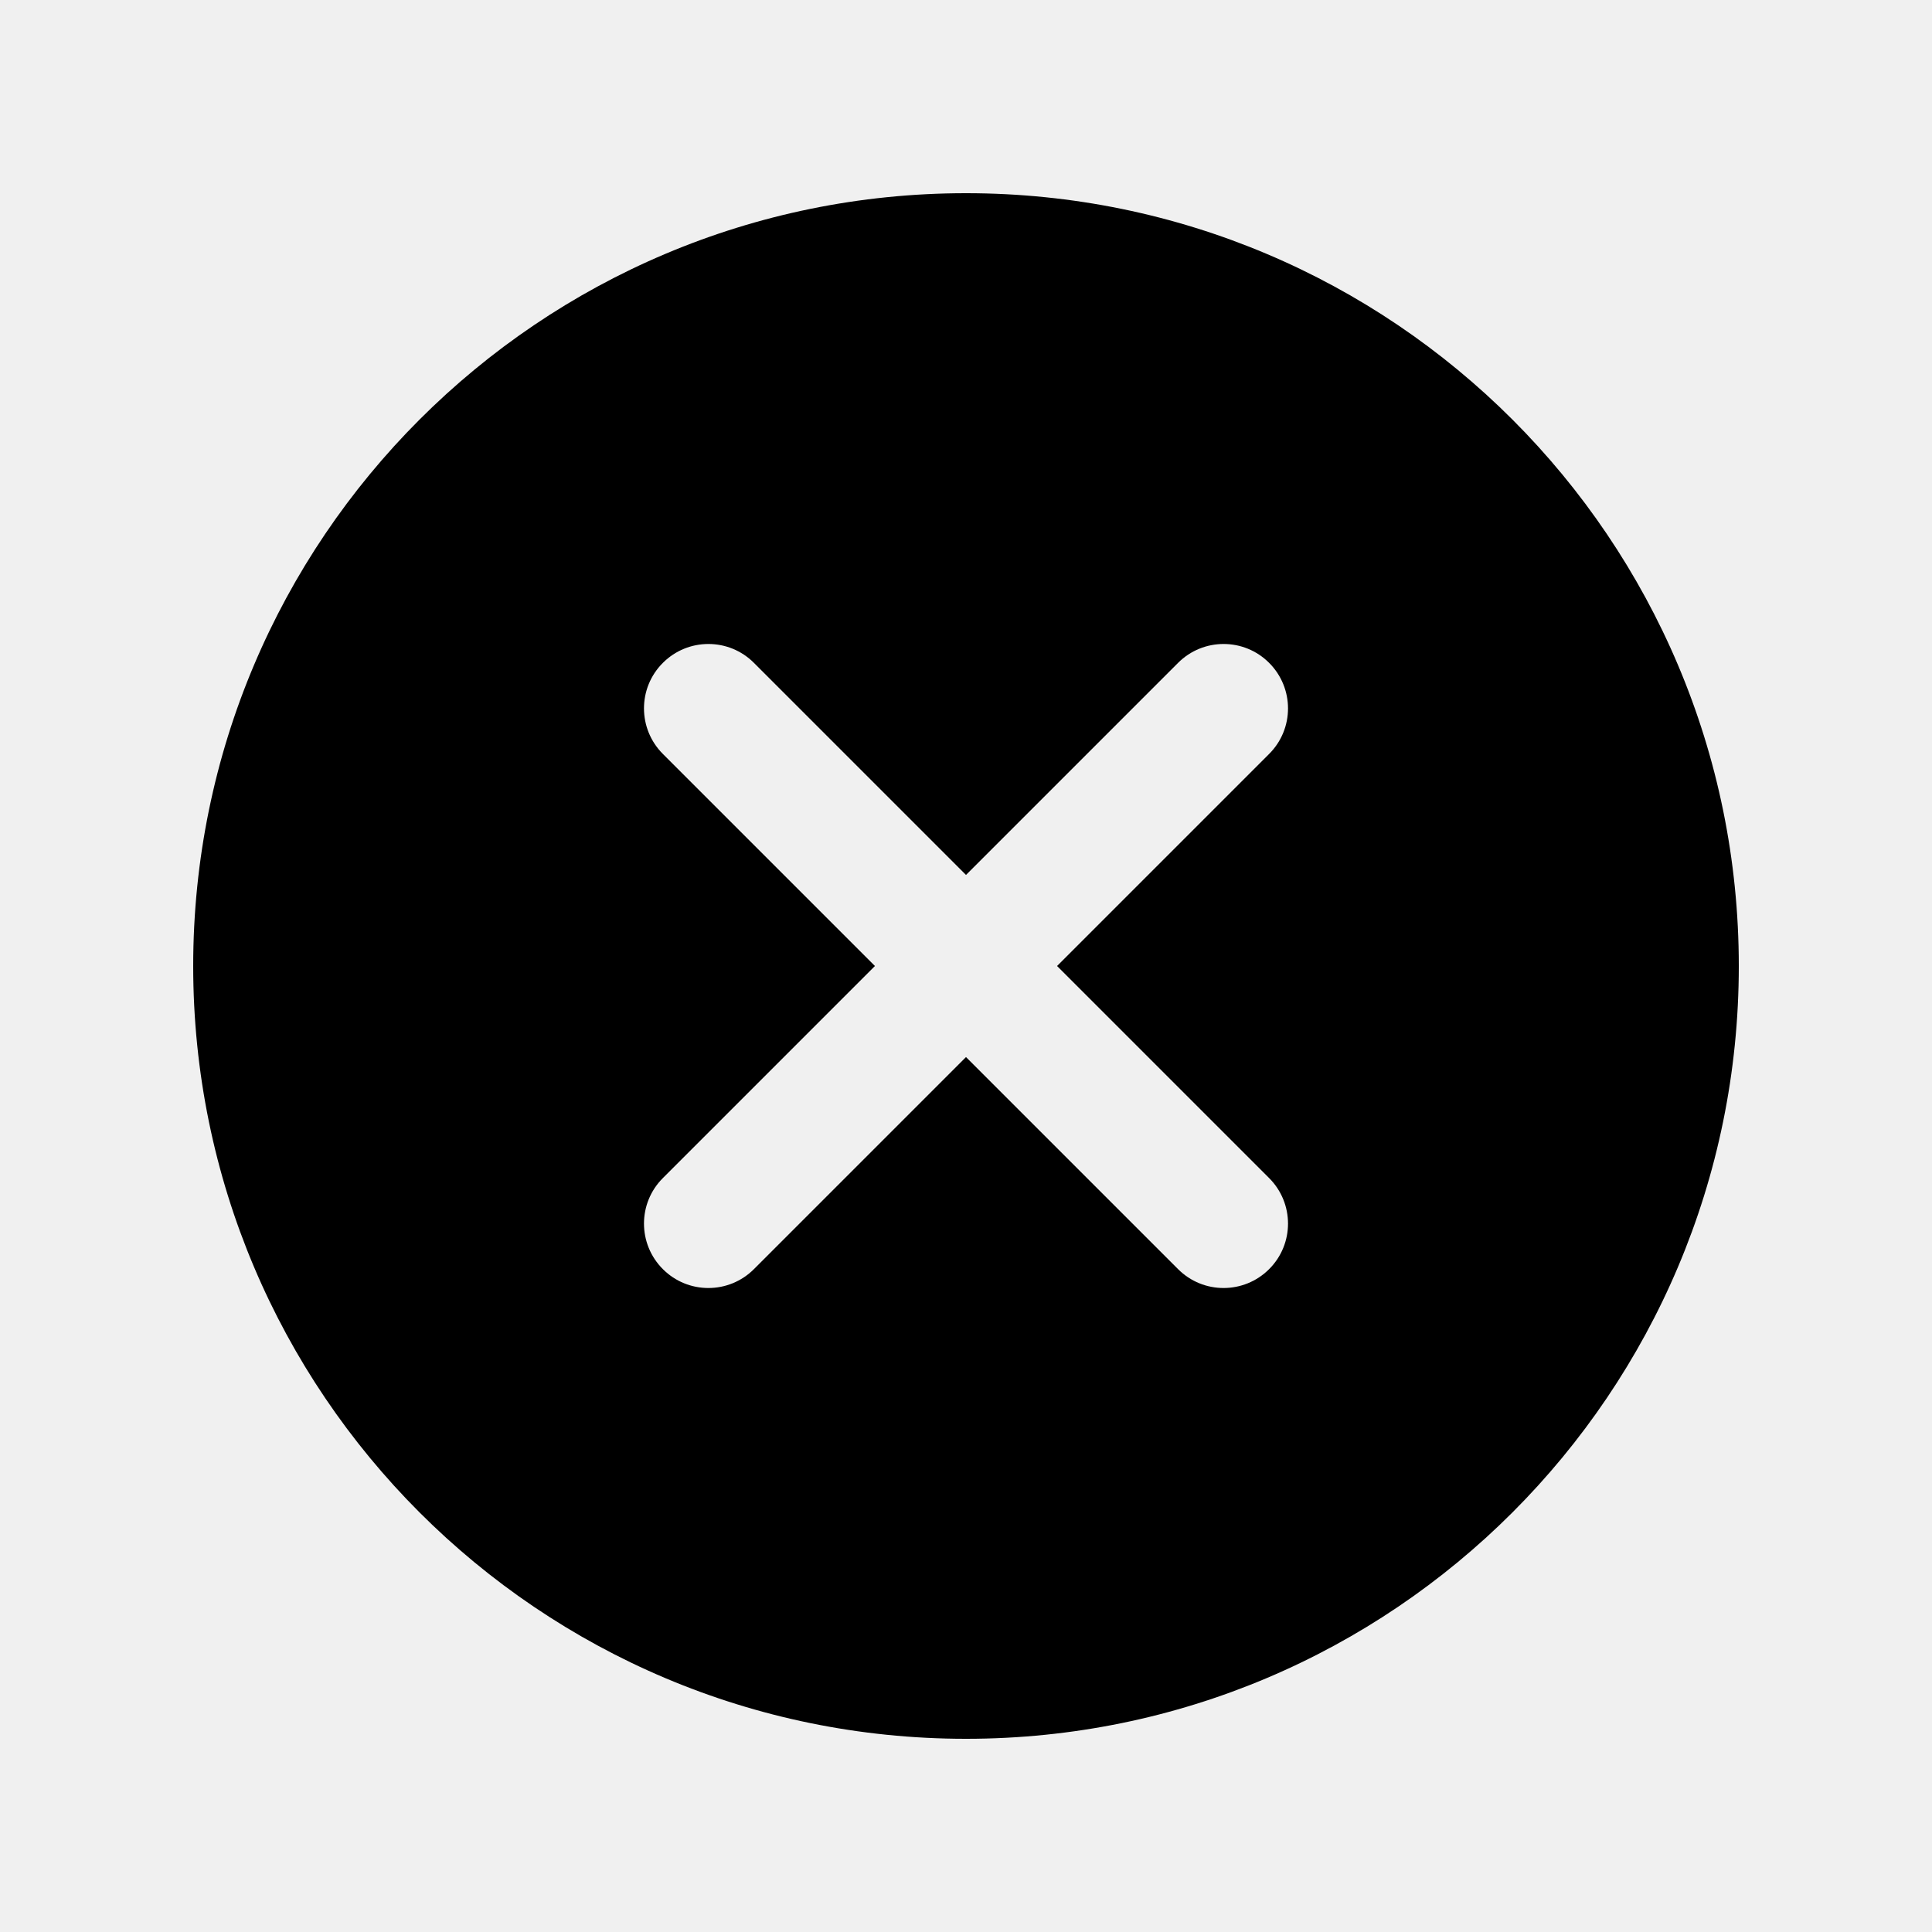
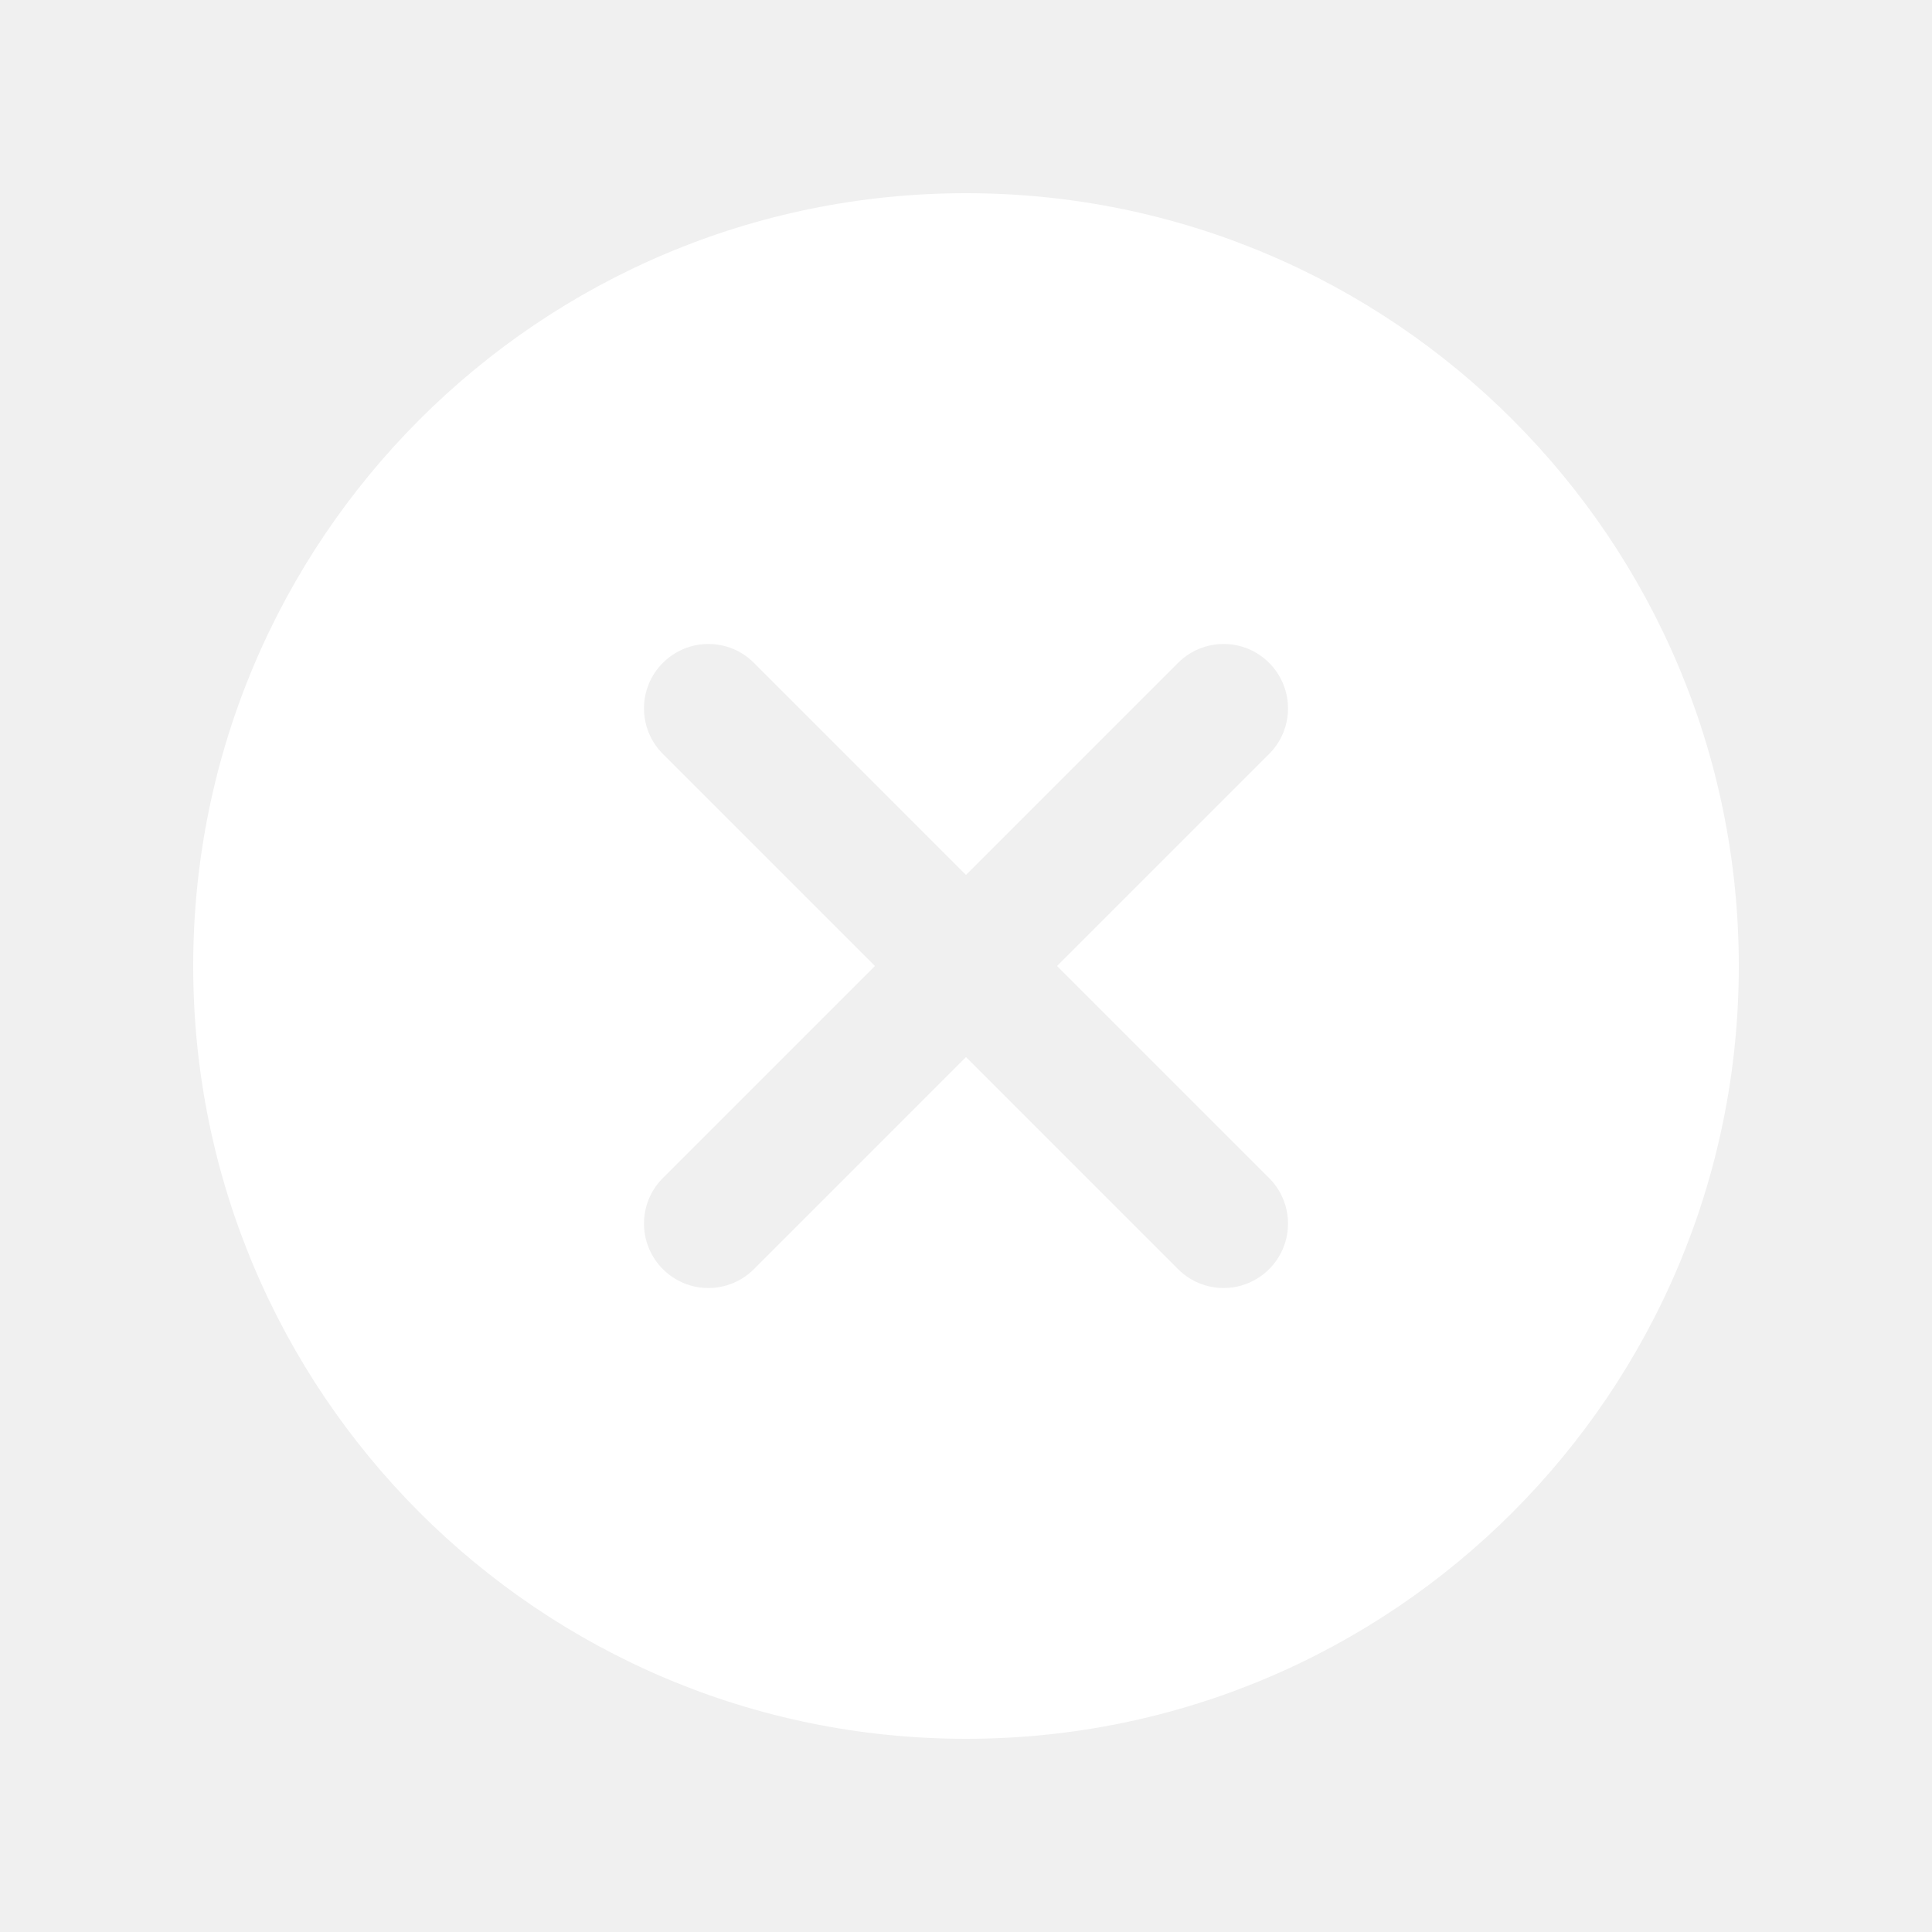
- <svg xmlns="http://www.w3.org/2000/svg" viewBox="0 0 30 30" fill="#000000">
-   <path d="M15,3C8.373,3,3,8.373,3,15c0,6.627,5.373,12,12,12s12-5.373,12-12C27,8.373,21.627,3,15,3z M16.414,15 c0,0,3.139,3.139,3.293,3.293c0.391,0.391,0.391,1.024,0,1.414c-0.391,0.391-1.024,0.391-1.414,0C18.139,19.554,15,16.414,15,16.414 s-3.139,3.139-3.293,3.293c-0.391,0.391-1.024,0.391-1.414,0c-0.391-0.391-0.391-1.024,0-1.414C10.446,18.139,13.586,15,13.586,15 s-3.139-3.139-3.293-3.293c-0.391-0.391-0.391-1.024,0-1.414c0.391-0.391,1.024-0.391,1.414,0C11.861,10.446,15,13.586,15,13.586 s3.139-3.139,3.293-3.293c0.391-0.391,1.024-0.391,1.414,0c0.391,0.391,0.391,1.024,0,1.414C19.554,11.861,16.414,15,16.414,15z" fill="#000000" />
+ <svg xmlns="http://www.w3.org/2000/svg" viewBox="0 0 30 30">
+   <path style="fill:#FFFFFF;" d="M15,3C8.373,3,3,8.373,3,15c0,6.627,5.373,12,12,12s12-5.373,12-12C27,8.373,21.627,3,15,3z M16.414,15 c0,0,3.139,3.139,3.293,3.293c0.391,0.391,0.391,1.024,0,1.414c-0.391,0.391-1.024,0.391-1.414,0C18.139,19.554,15,16.414,15,16.414 s-3.139,3.139-3.293,3.293c-0.391,0.391-1.024,0.391-1.414,0c-0.391-0.391-0.391-1.024,0-1.414C10.446,18.139,13.586,15,13.586,15 s-3.139-3.139-3.293-3.293c-0.391-0.391-0.391-1.024,0-1.414c0.391-0.391,1.024-0.391,1.414,0C11.861,10.446,15,13.586,15,13.586 s3.139-3.139,3.293-3.293c0.391-0.391,1.024-0.391,1.414,0c0.391,0.391,0.391,1.024,0,1.414C19.554,11.861,16.414,15,16.414,15z" fill="#000000" />
</svg>
